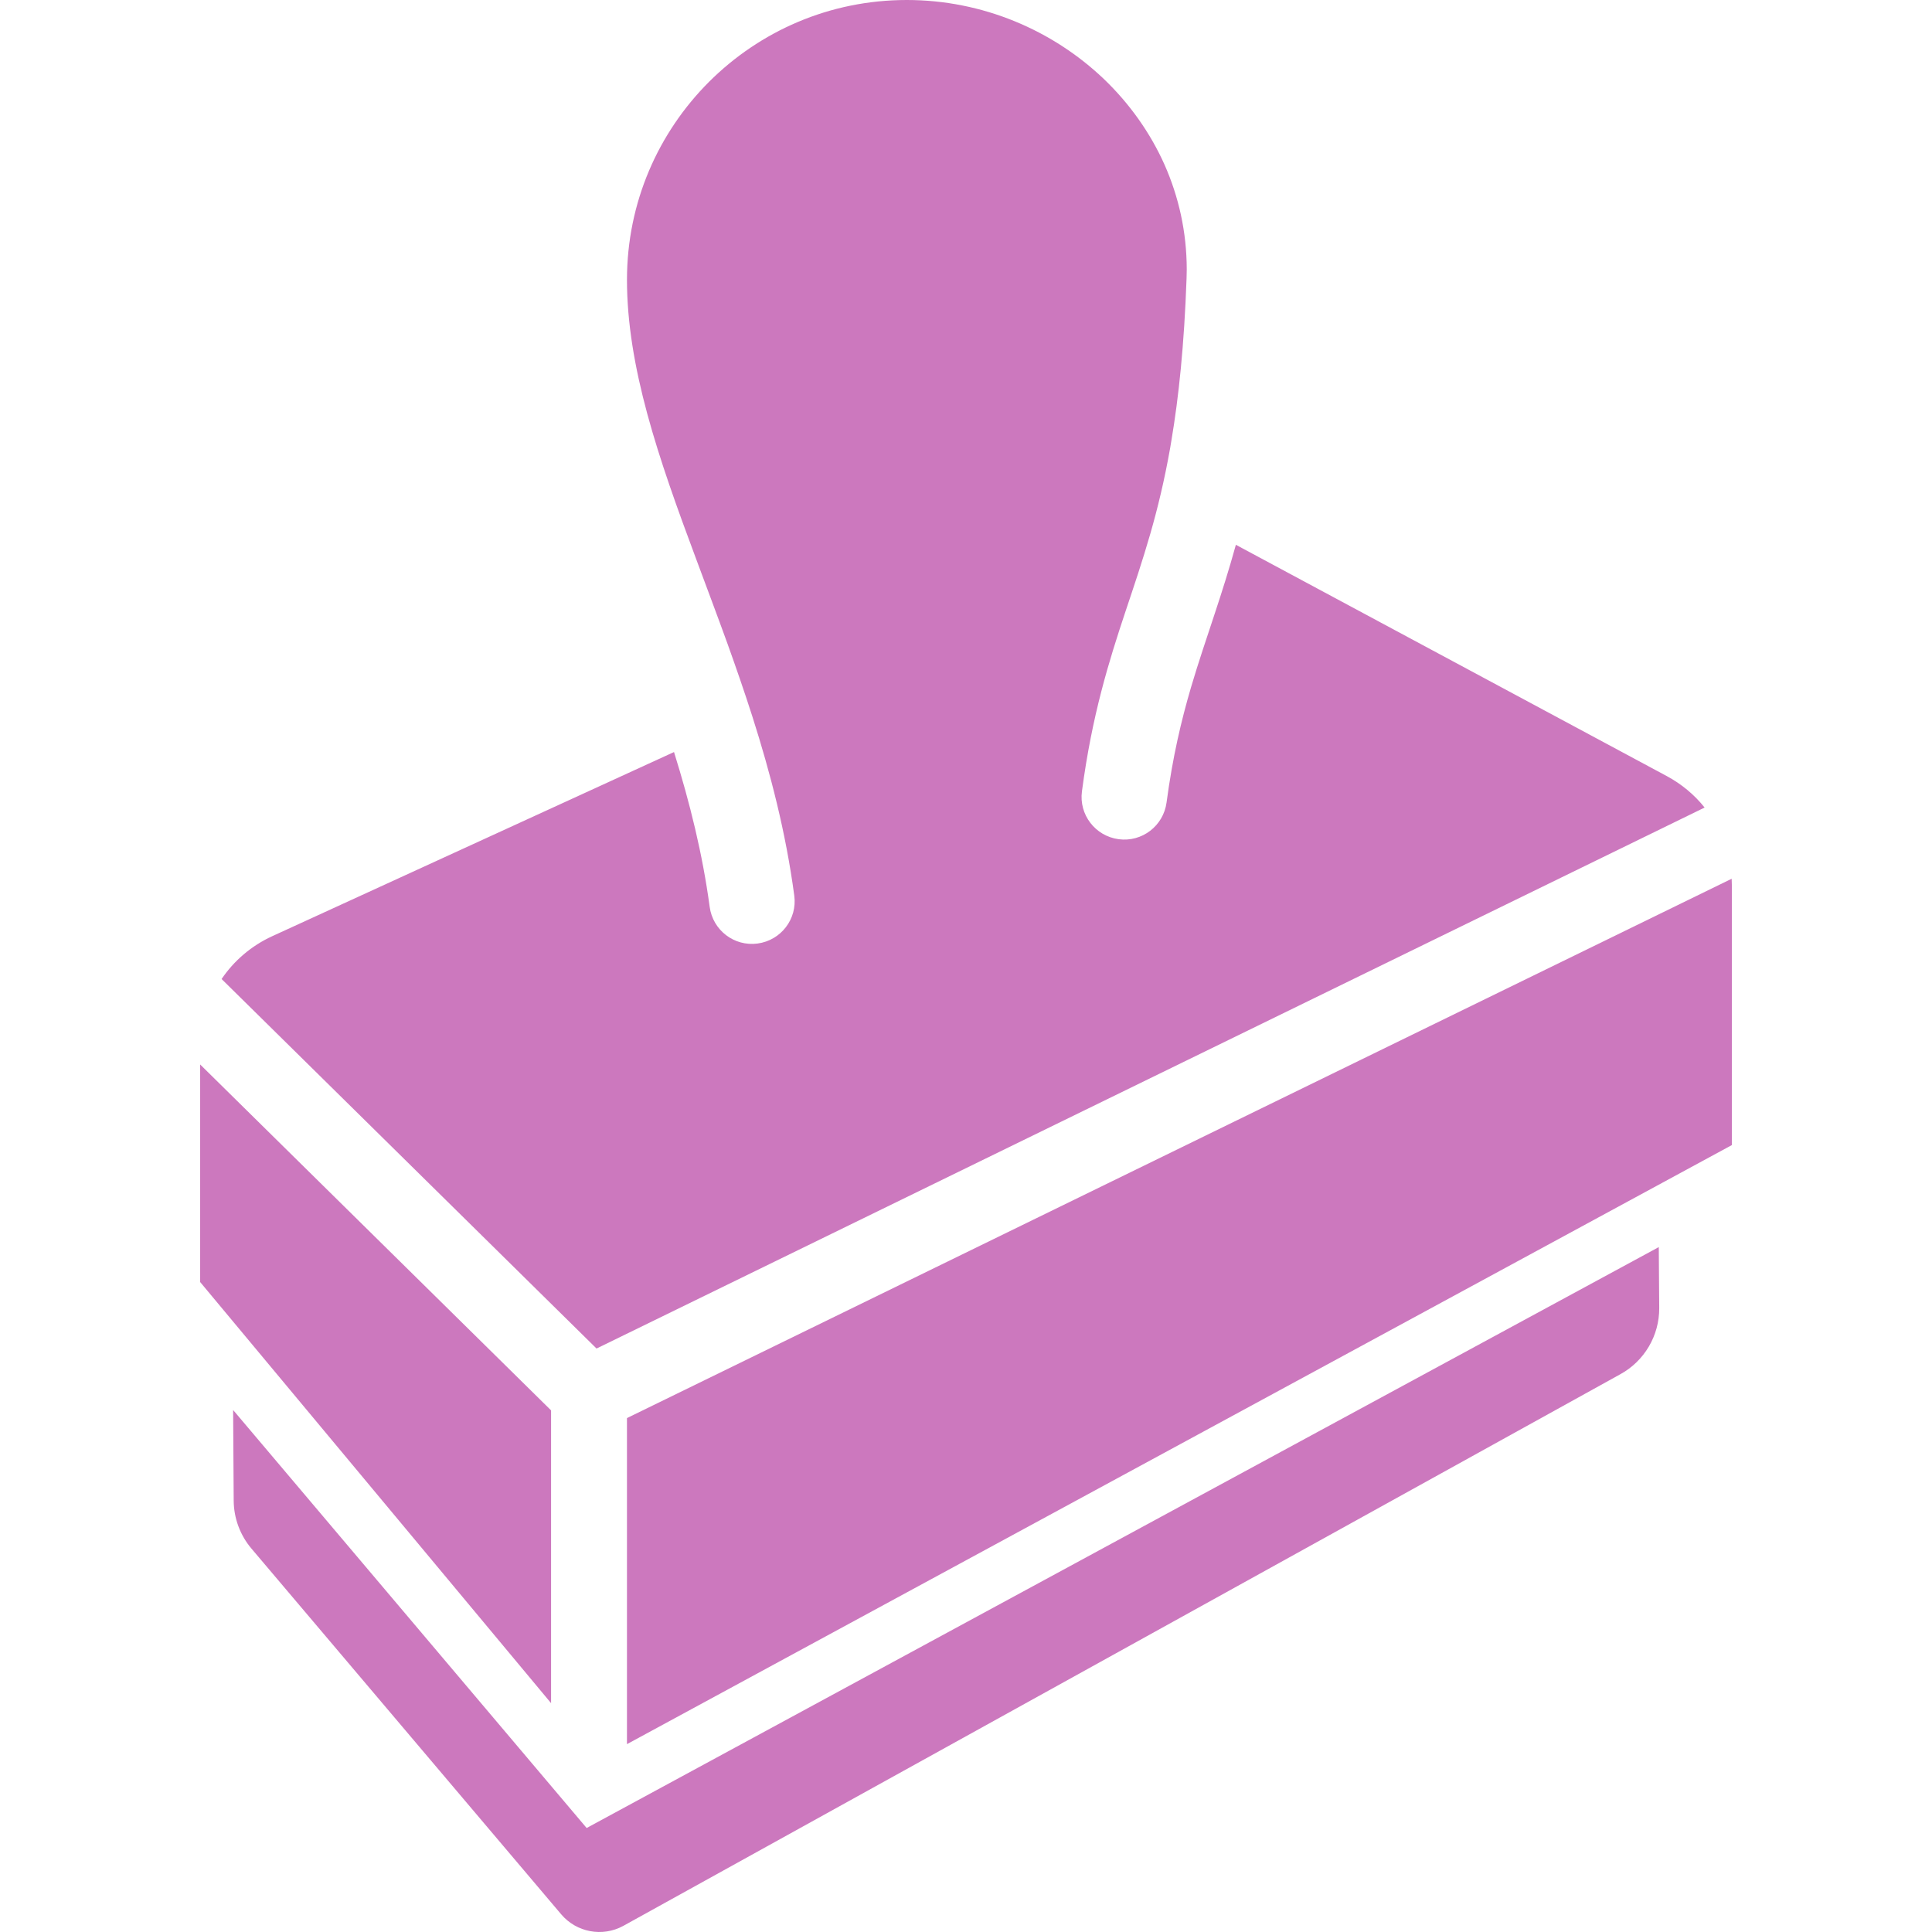
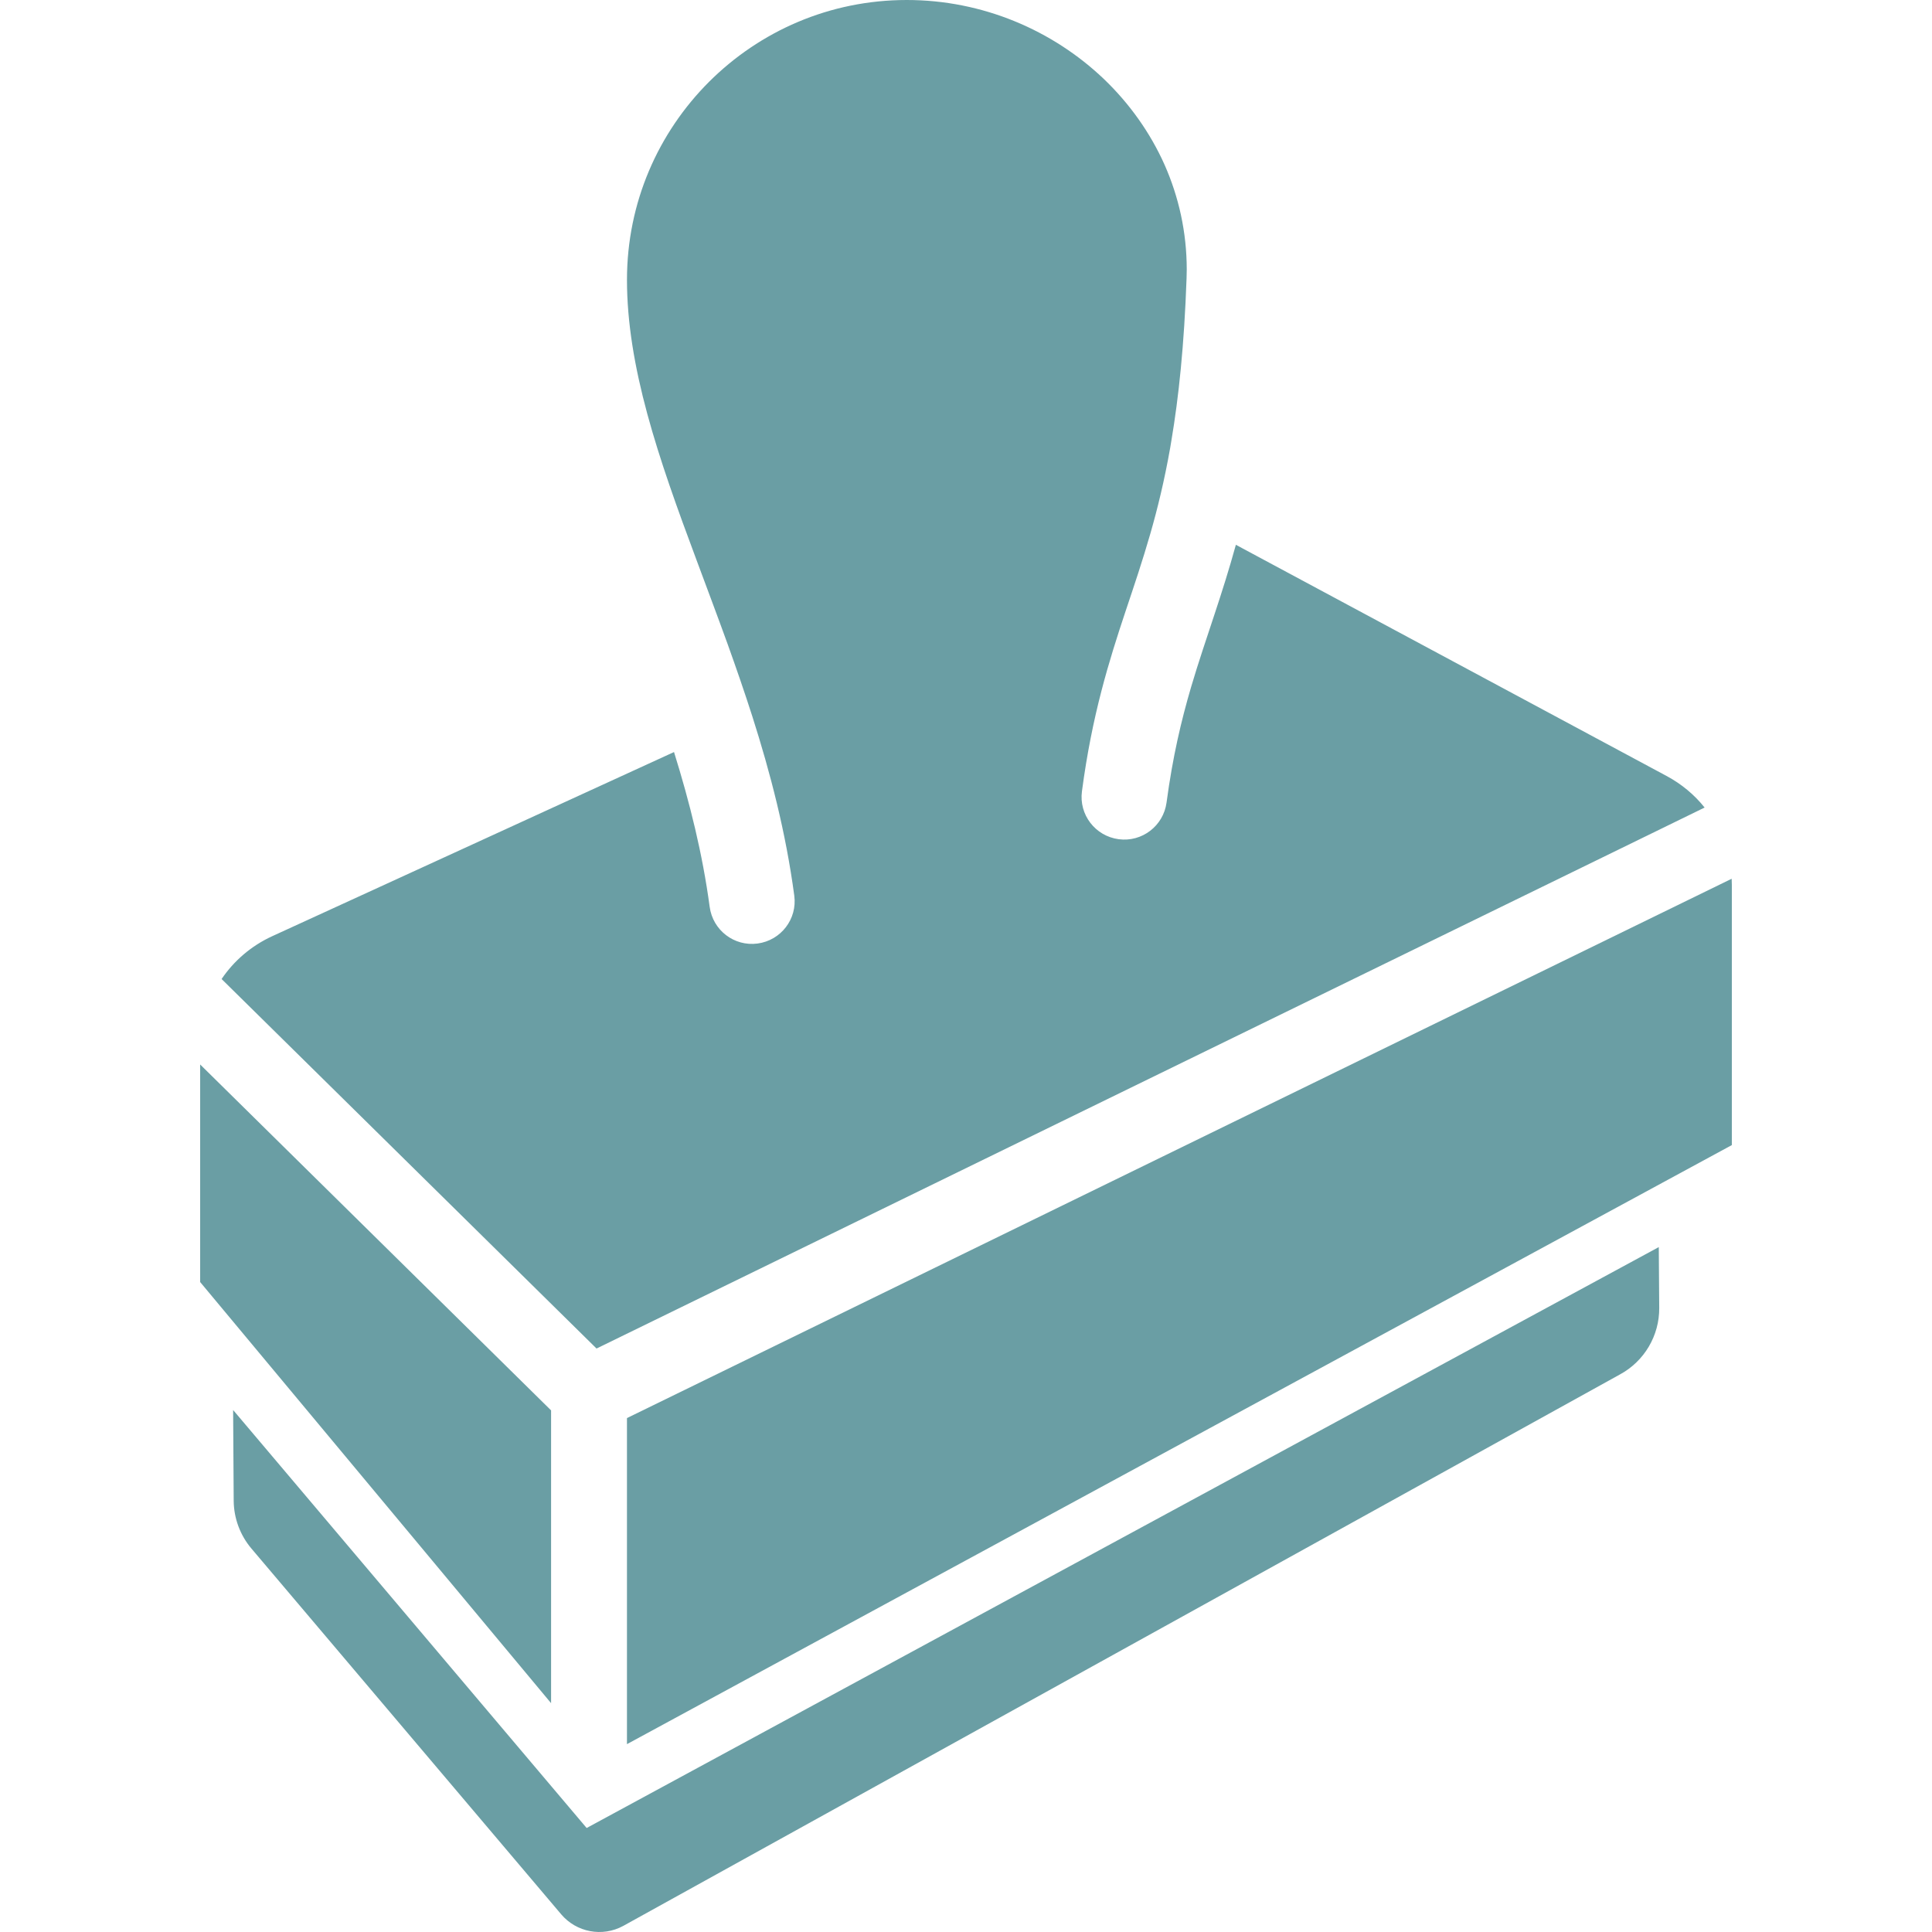
<svg xmlns="http://www.w3.org/2000/svg" version="1.1" id="_x32_" x="0px" y="0px" viewBox="0 0 512 512" style="width: 256px; height: 256px; opacity: 1;" xml:space="preserve">
  <style type="text/css">
- 	.st0{fill:#CC78BE;}
+ 	.st0{fill:#6A9EA4;}
</style>
  <g>
-     <path class="st0" d="M451.743,214.008c-2.691-3.373-6.085-6.212-10.003-8.324l-114.22-61.308   c-1.808,6.56-3.695,12.468-5.555,18.101c-2.21,6.708-4.37,13.016-6.33,19.657c-2.591,8.843-4.852,18.345-6.486,30.539   c-0.83,6.204-6.512,10.555-12.694,9.725c-6.207-0.83-10.559-6.508-9.728-12.69c2.665-20.161,7.164-34.511,11.563-47.735   c2.287-6.834,4.5-13.372,6.56-20.54c1.934-6.73,3.72-14.046,5.252-22.689c0.126-0.66,0.226-1.312,0.329-1.986   c1.935-11.438,3.395-25.291,4.021-43.013c0.026-0.801,0.049-1.609,0.049-2.409c-0.023-9.852-2.109-19.154-5.882-27.678   c-3.795-8.494-9.273-16.188-16.033-22.674C279.011,8.02,260.414,0,240.304,0c-20.514,0-38.988,8.294-52.434,21.718   c-13.42,13.446-21.715,31.917-21.715,52.434c0,11.386,2.035,23.171,5.378,35.512c3.344,12.342,7.991,25.209,13.02,38.662   c2.691,7.264,5.504,14.699,8.268,22.341c2.238,6.234,4.451,12.623,6.537,19.131c4.8,15.032,8.899,30.835,11.134,47.557   c0.83,6.182-3.52,11.86-9.728,12.69c-6.182,0.83-11.864-3.514-12.694-9.725c-1.882-14.024-5.277-27.648-9.45-41.02l-106.496,48.81   c-5.533,2.543-10.133,6.508-13.398,11.341l99.361,97.923L451.743,214.008z" style="fill: rgb(204, 120, 190);" />
-     <polygon class="st0" points="146.042,373.765 53.044,282.097 53.044,339.757 146.042,451.357  " style="fill: rgb(204, 120, 190);" />
-     <path class="st0" d="M458.908,232.88L166.155,375.803h-0.004v86.412h0.004l292.8-158.756v-68.971   C458.956,233.962,458.93,233.406,458.908,232.88z" style="fill: rgb(204, 120, 190);" />
-     <path class="st0" d="M155.467,484.438L61.78,373.668l0.152,24.03c0.033,4.647,1.697,9.139,4.703,12.69l82.08,96.916   c4.058,4.795,10.914,6.085,16.436,3.09L429.303,364.24c6.459-3.498,10.462-10.281,10.41-17.626l-0.118-16.122L155.467,484.438z" style="fill: rgb(204, 120, 190);" />
+     <path class="st0" d="M451.743,214.008c-2.691-3.373-6.085-6.212-10.003-8.324l-114.22-61.308   c-1.808,6.56-3.695,12.468-5.555,18.101c-2.21,6.708-4.37,13.016-6.33,19.657c-2.591,8.843-4.852,18.345-6.486,30.539   c-0.83,6.204-6.512,10.555-12.694,9.725c-6.207-0.83-10.559-6.508-9.728-12.69c2.665-20.161,7.164-34.511,11.563-47.735   c2.287-6.834,4.5-13.372,6.56-20.54c1.934-6.73,3.72-14.046,5.252-22.689c0.126-0.66,0.226-1.312,0.329-1.986   c1.935-11.438,3.395-25.291,4.021-43.013c0.026-0.801,0.049-1.609,0.049-2.409c-0.023-9.852-2.109-19.154-5.882-27.678   c-3.795-8.494-9.273-16.188-16.033-22.674C279.011,8.02,260.414,0,240.304,0c-20.514,0-38.988,8.294-52.434,21.718   c-13.42,13.446-21.715,31.917-21.715,52.434c0,11.386,2.035,23.171,5.378,35.512c3.344,12.342,7.991,25.209,13.02,38.662   c2.691,7.264,5.504,14.699,8.268,22.341c2.238,6.234,4.451,12.623,6.537,19.131c4.8,15.032,8.899,30.835,11.134,47.557   c0.83,6.182-3.52,11.86-9.728,12.69c-6.182,0.83-11.864-3.514-12.694-9.725c-1.882-14.024-5.277-27.648-9.45-41.02l-106.496,48.81   c-5.533,2.543-10.133,6.508-13.398,11.341l99.361,97.923L451.743,214.008z" style="fill: rgb(106, 158, 164);" />
+     <polygon class="st0" points="146.042,373.765 53.044,282.097 53.044,339.757 146.042,451.357  " style="fill: rgb(106, 158, 164);" />
+     <path class="st0" d="M458.908,232.88L166.155,375.803h-0.004v86.412h0.004l292.8-158.756v-68.971   C458.956,233.962,458.93,233.406,458.908,232.88z" style="fill: rgb(106, 158, 164);" />
+     <path class="st0" d="M155.467,484.438L61.78,373.668l0.152,24.03c0.033,4.647,1.697,9.139,4.703,12.69l82.08,96.916   c4.058,4.795,10.914,6.085,16.436,3.09L429.303,364.24c6.459-3.498,10.462-10.281,10.41-17.626l-0.118-16.122L155.467,484.438z" style="fill: rgb(106, 158, 164);" />
  </g>
</svg>
